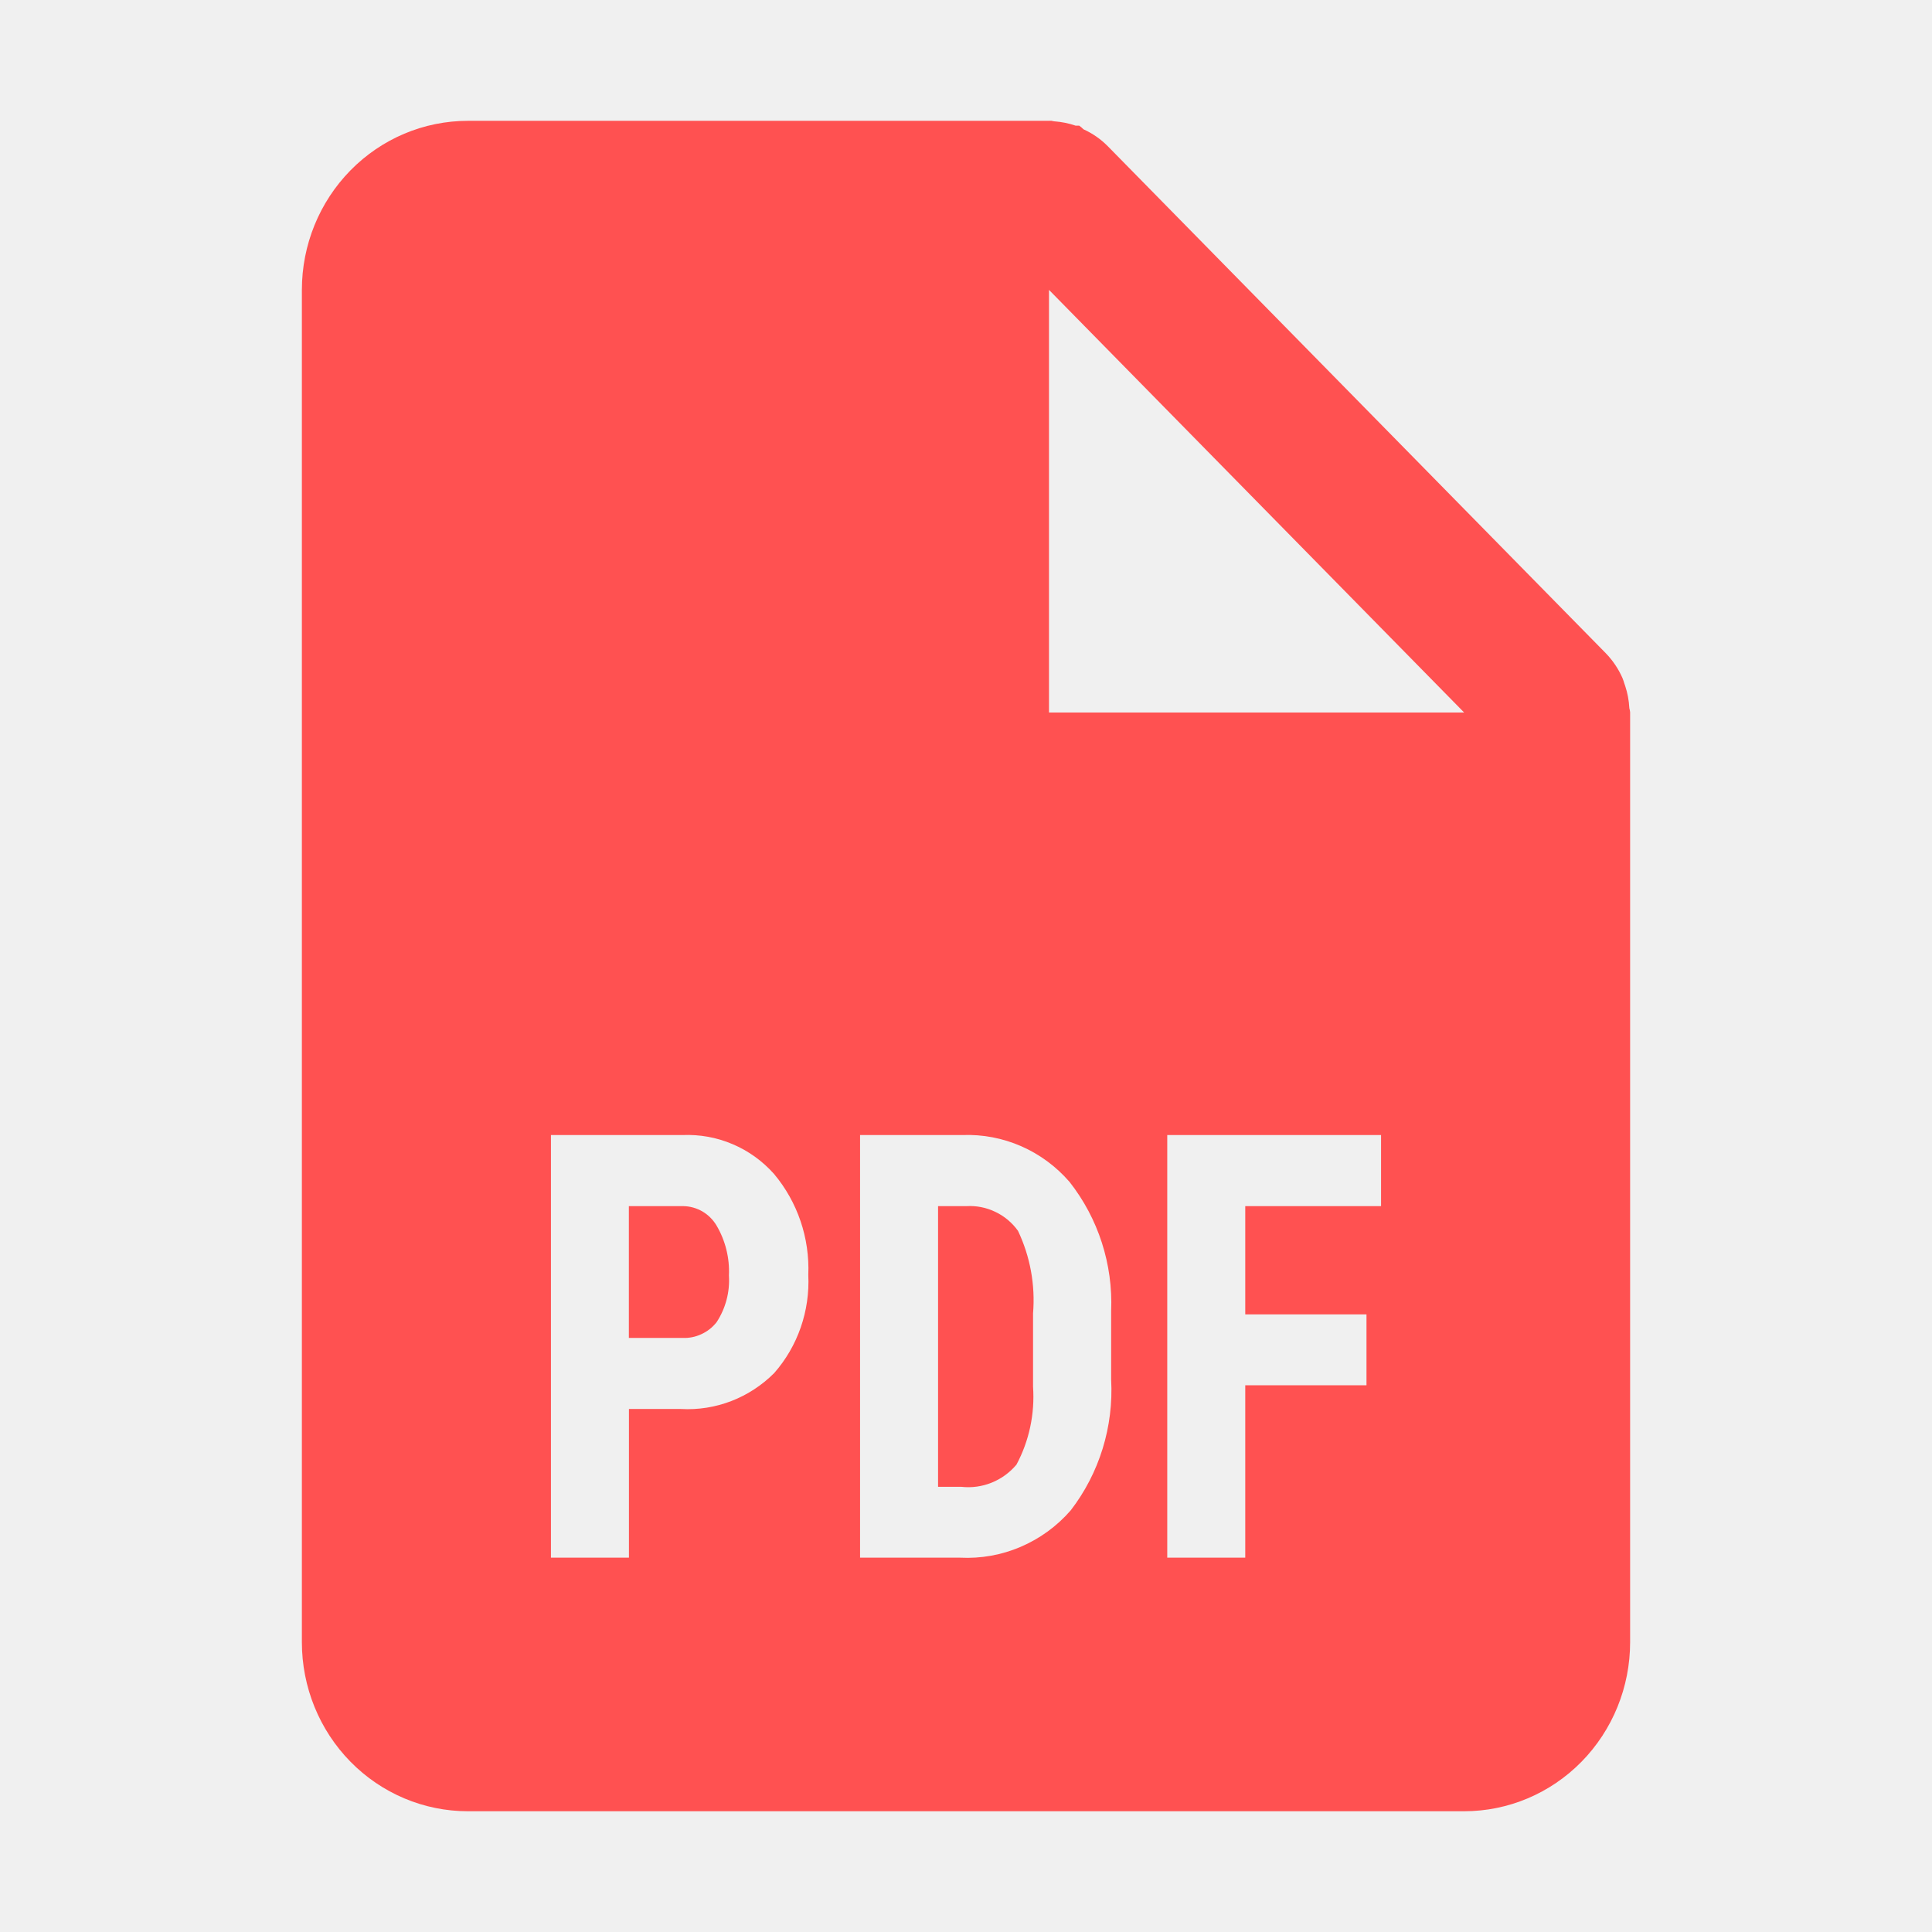
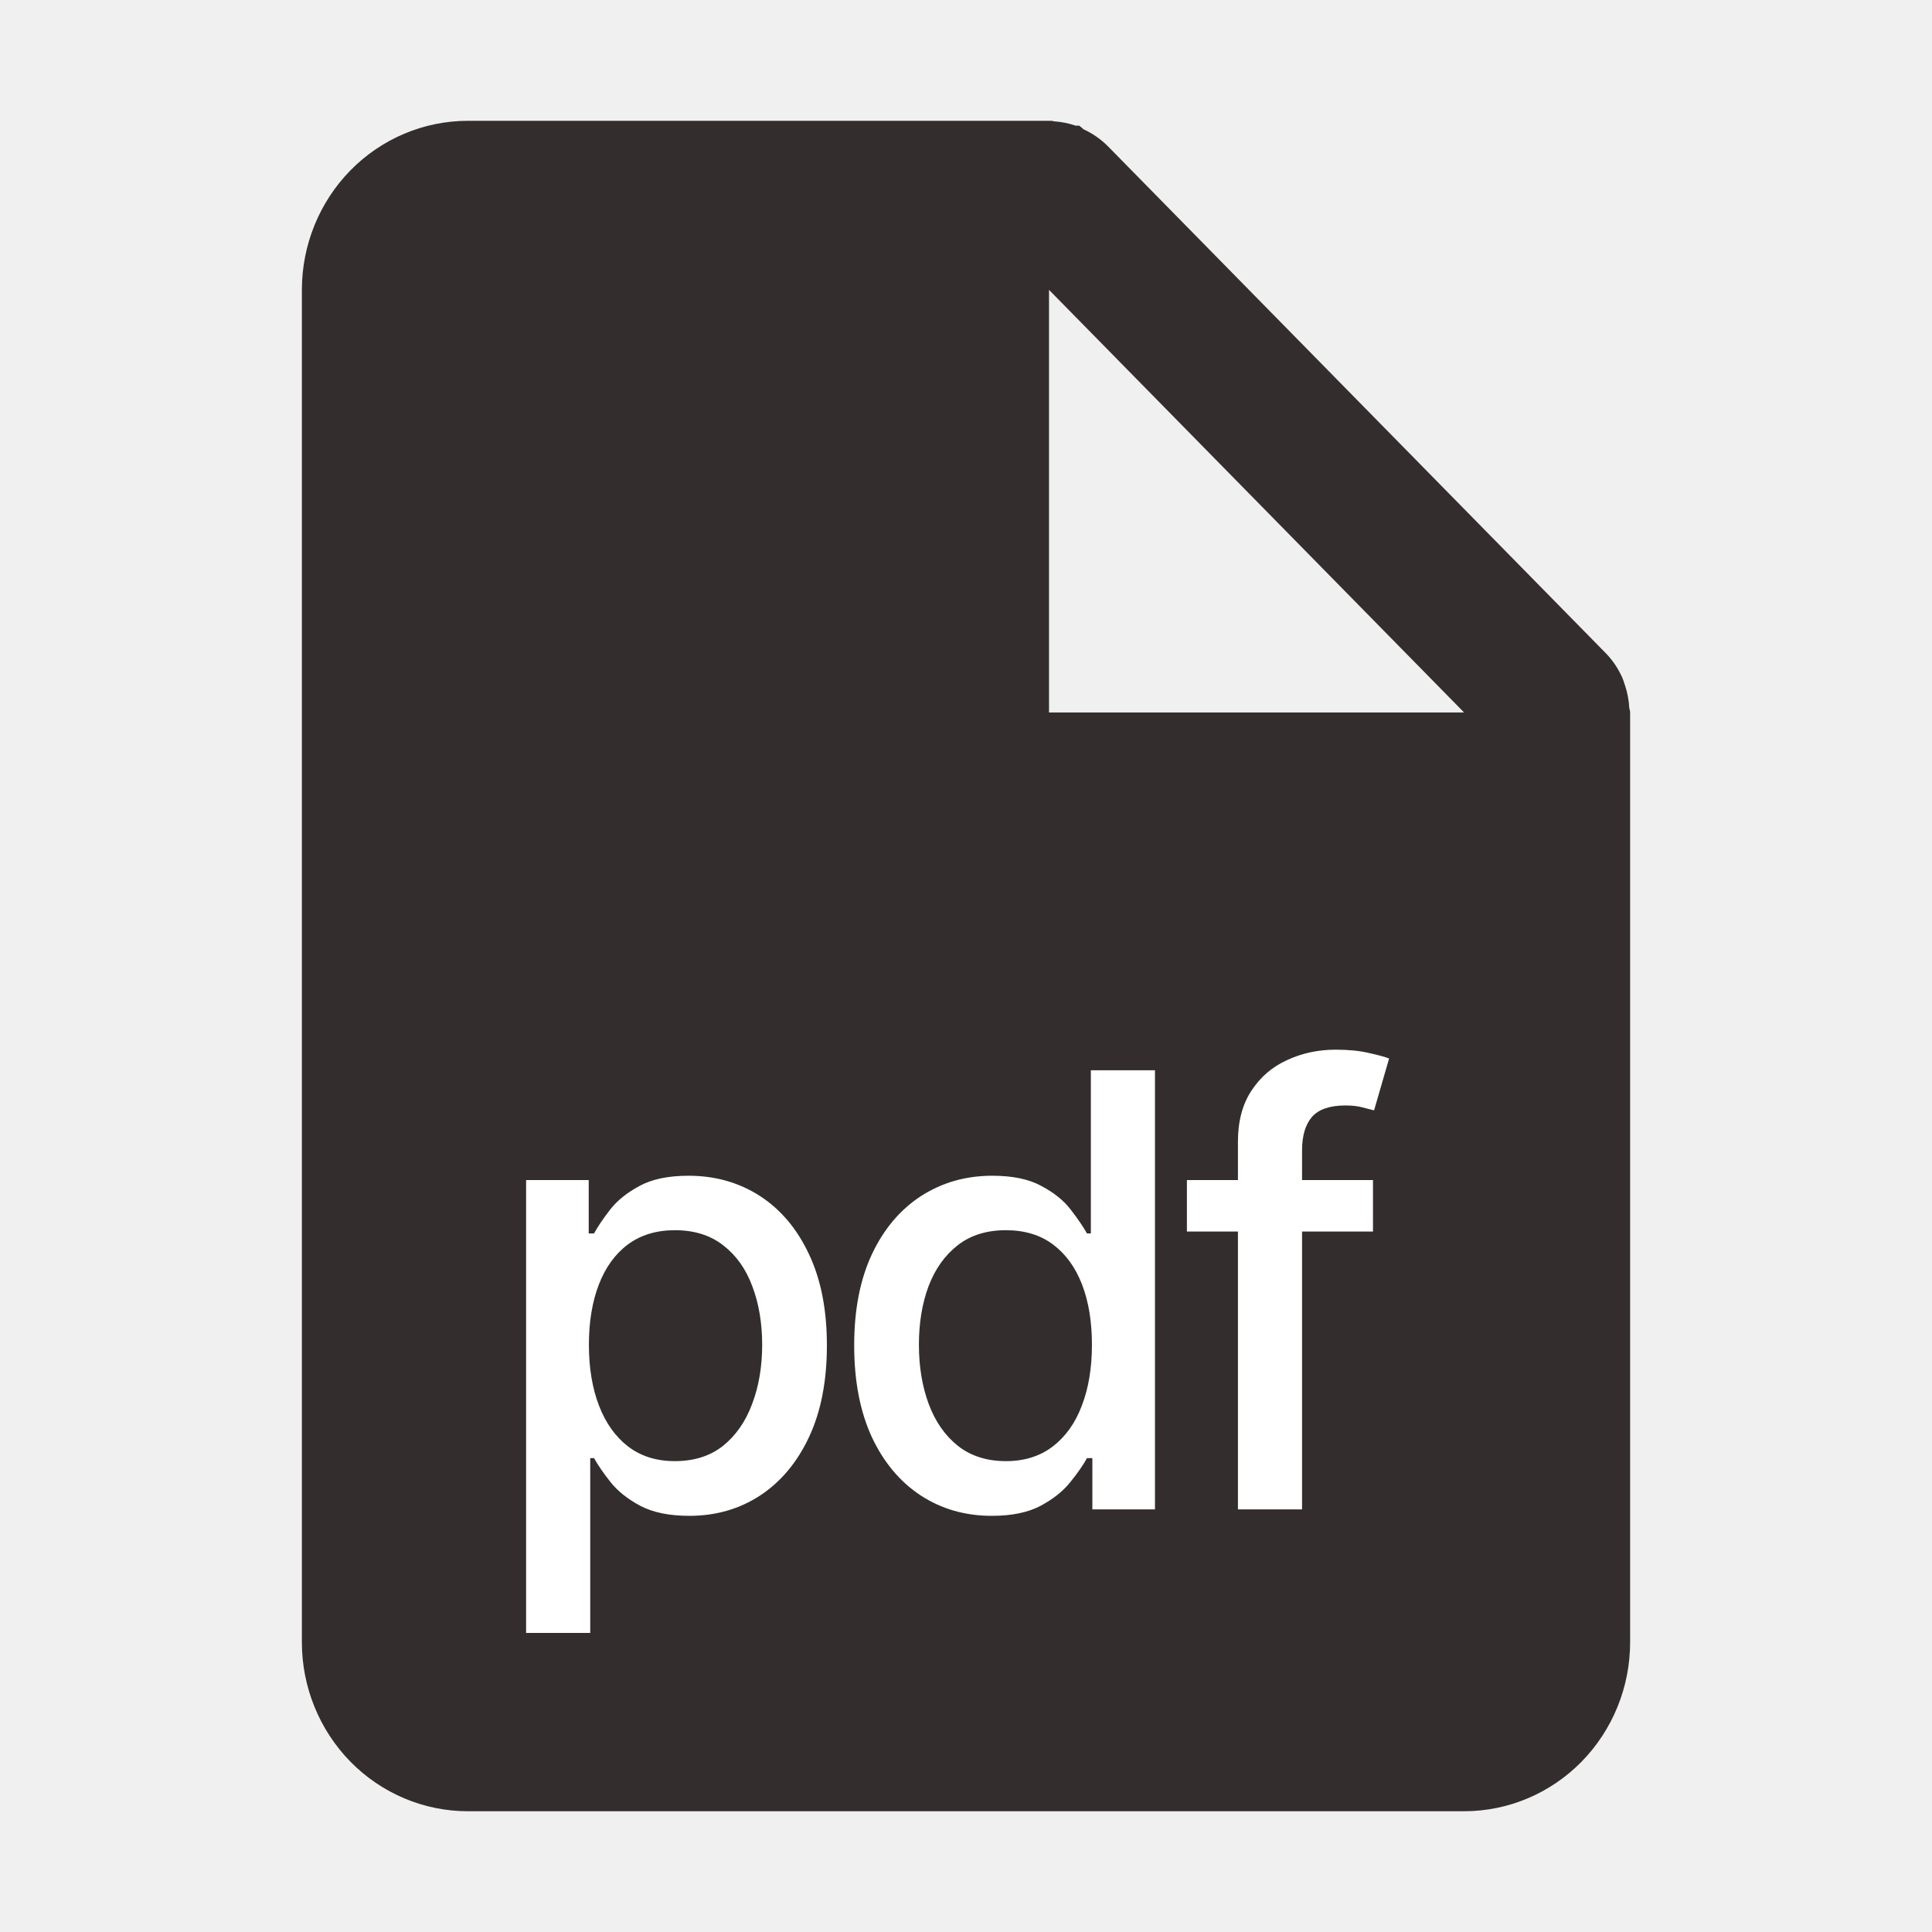
- <svg xmlns="http://www.w3.org/2000/svg" width="24" height="24" viewBox="0 0 24 24" fill="none">
-   <path d="M18.188 22.5H5.812C5.265 22.5 4.741 22.279 4.354 21.885C3.967 21.491 3.75 20.957 3.75 20.4V3.601C3.75 3.044 3.967 2.51 4.354 2.116C4.741 1.722 5.265 1.501 5.812 1.501H13.031C13.04 1.5 13.05 1.5 13.059 1.501H13.065C13.075 1.504 13.085 1.506 13.095 1.507C13.186 1.514 13.276 1.531 13.362 1.561H13.406C13.425 1.574 13.443 1.589 13.459 1.606C13.572 1.657 13.674 1.728 13.761 1.816L19.949 8.116C20.035 8.205 20.105 8.309 20.155 8.423C20.164 8.446 20.172 8.469 20.179 8.493L20.189 8.522C20.218 8.609 20.235 8.7 20.24 8.793C20.241 8.803 20.243 8.814 20.247 8.823V8.83C20.249 8.836 20.25 8.844 20.25 8.851V20.4C20.25 20.957 20.033 21.491 19.646 21.885C19.259 22.279 18.735 22.5 18.188 22.5ZM14.5 14.1V19.35H15.469V17.208H16.975V16.328H15.469V14.983H17.156V14.1H14.5ZM10.684 14.1V19.35H11.928C12.185 19.363 12.443 19.317 12.68 19.215C12.918 19.113 13.13 18.959 13.301 18.762C13.657 18.3 13.835 17.722 13.803 17.136V16.285C13.827 15.705 13.643 15.136 13.287 14.683C12.952 14.295 12.462 14.08 11.954 14.1H10.684ZM6.844 14.1V19.35H7.813V17.503H8.459C8.89 17.527 9.31 17.365 9.618 17.056C9.911 16.722 10.062 16.285 10.041 15.838C10.06 15.38 9.908 14.933 9.616 14.584C9.473 14.423 9.297 14.296 9.1 14.213C8.904 14.129 8.691 14.091 8.478 14.1H6.844ZM13.031 3.601V8.851H18.188L13.031 3.601ZM11.944 18.47H11.653V14.983H12.006C12.129 14.976 12.252 15 12.364 15.054C12.476 15.107 12.573 15.188 12.646 15.29C12.797 15.608 12.862 15.962 12.833 16.315V17.227C12.856 17.563 12.785 17.899 12.627 18.194C12.544 18.293 12.438 18.37 12.319 18.418C12.2 18.466 12.072 18.484 11.944 18.47ZM8.478 16.62H7.812V14.983H8.488C8.571 14.984 8.652 15.007 8.724 15.048C8.796 15.09 8.857 15.15 8.9 15.222C9.011 15.41 9.065 15.626 9.055 15.845C9.068 16.05 9.014 16.253 8.903 16.423C8.853 16.488 8.788 16.539 8.714 16.573C8.64 16.608 8.559 16.624 8.478 16.62Z" fill="#FF5151" />
+ <svg xmlns="http://www.w3.org/2000/svg" width="32" height="32" viewBox="0 0 32 32" fill="none">
+   <path d="M24.25 30H7.75C7.021 30 6.321 29.705 5.805 29.18C5.29 28.655 5 27.943 5 27.2V4.801C5 4.059 5.29 3.346 5.805 2.821C6.321 2.296 7.021 2.001 7.75 2.001H17.375C17.387 2 17.4 2 17.412 2.001H17.42C17.433 2.005 17.447 2.008 17.46 2.01C17.581 2.018 17.701 2.042 17.816 2.081H17.874C17.899 2.099 17.923 2.119 17.946 2.141C18.095 2.209 18.232 2.304 18.349 2.421L26.599 10.821C26.714 10.94 26.807 11.079 26.873 11.231C26.886 11.261 26.896 11.292 26.905 11.323L26.919 11.363C26.957 11.479 26.979 11.601 26.986 11.724C26.987 11.738 26.991 11.751 26.996 11.764V11.773C26.998 11.782 27 11.791 27 11.801V27.2C27 27.943 26.71 28.655 26.195 29.18C25.679 29.705 24.979 30 24.25 30ZM17.375 4.801V11.801H24.25L17.375 4.801Z" fill="#332E2D" />
+   <path d="M8.714 27.046V19.546H9.751V20.43H9.839C9.901 20.316 9.99 20.185 10.106 20.035C10.222 19.886 10.383 19.756 10.589 19.645C10.795 19.531 11.067 19.474 11.405 19.474C11.846 19.474 12.239 19.586 12.585 19.808C12.93 20.031 13.201 20.352 13.398 20.771C13.597 21.19 13.696 21.694 13.696 22.283C13.696 22.873 13.598 23.378 13.401 23.8C13.205 24.219 12.935 24.542 12.592 24.769C12.248 24.994 11.857 25.107 11.416 25.107C11.085 25.107 10.814 25.051 10.603 24.94C10.395 24.828 10.231 24.698 10.113 24.549C9.995 24.4 9.903 24.267 9.839 24.151H9.776V27.046H8.714ZM9.754 22.273C9.754 22.656 9.81 22.992 9.921 23.281C10.032 23.57 10.193 23.796 10.404 23.959C10.615 24.12 10.873 24.201 11.178 24.201C11.495 24.201 11.761 24.117 11.974 23.949C12.187 23.778 12.348 23.548 12.457 23.256C12.568 22.965 12.624 22.637 12.624 22.273C12.624 21.913 12.569 21.59 12.46 21.303C12.354 21.017 12.193 20.791 11.977 20.625C11.764 20.459 11.498 20.376 11.178 20.376C10.87 20.376 10.61 20.456 10.397 20.614C10.186 20.773 10.027 20.994 9.918 21.278C9.809 21.562 9.754 21.894 9.754 22.273ZM16.428 25.107C15.987 25.107 15.594 24.994 15.249 24.769C14.905 24.542 14.635 24.219 14.439 23.8C14.245 23.378 14.148 22.873 14.148 22.283C14.148 21.694 14.246 21.19 14.443 20.771C14.641 20.352 14.914 20.031 15.259 19.808C15.605 19.586 15.997 19.474 16.435 19.474C16.773 19.474 17.046 19.531 17.251 19.645C17.46 19.756 17.621 19.886 17.734 20.035C17.85 20.185 17.94 20.316 18.004 20.43H18.068V17.727H19.13V25H18.093V24.151H18.004C17.94 24.267 17.848 24.4 17.727 24.549C17.609 24.698 17.445 24.828 17.237 24.94C17.029 25.051 16.759 25.107 16.428 25.107ZM16.662 24.201C16.967 24.201 17.225 24.12 17.436 23.959C17.649 23.796 17.81 23.57 17.919 23.281C18.03 22.992 18.086 22.656 18.086 22.273C18.086 21.894 18.032 21.562 17.923 21.278C17.814 20.994 17.654 20.773 17.443 20.614C17.233 20.456 16.972 20.376 16.662 20.376C16.342 20.376 16.076 20.459 15.863 20.625C15.65 20.791 15.489 21.017 15.38 21.303C15.273 21.59 15.22 21.913 15.22 22.273C15.22 22.637 15.275 22.965 15.383 23.256C15.492 23.548 15.653 23.778 15.867 23.949C16.082 24.117 16.347 24.201 16.662 24.201ZM22.741 19.546V20.398H19.659V19.546H22.741ZM20.504 25V18.913C20.504 18.572 20.579 18.29 20.728 18.065C20.877 17.837 21.075 17.668 21.321 17.557C21.567 17.443 21.835 17.386 22.123 17.386C22.337 17.386 22.519 17.404 22.67 17.44C22.822 17.473 22.934 17.504 23.008 17.532L22.759 18.391C22.709 18.377 22.645 18.361 22.567 18.342C22.489 18.32 22.395 18.31 22.283 18.31C22.025 18.31 21.84 18.374 21.729 18.501C21.62 18.629 21.566 18.814 21.566 19.055V25H20.504Z" fill="white" />
</svg>
